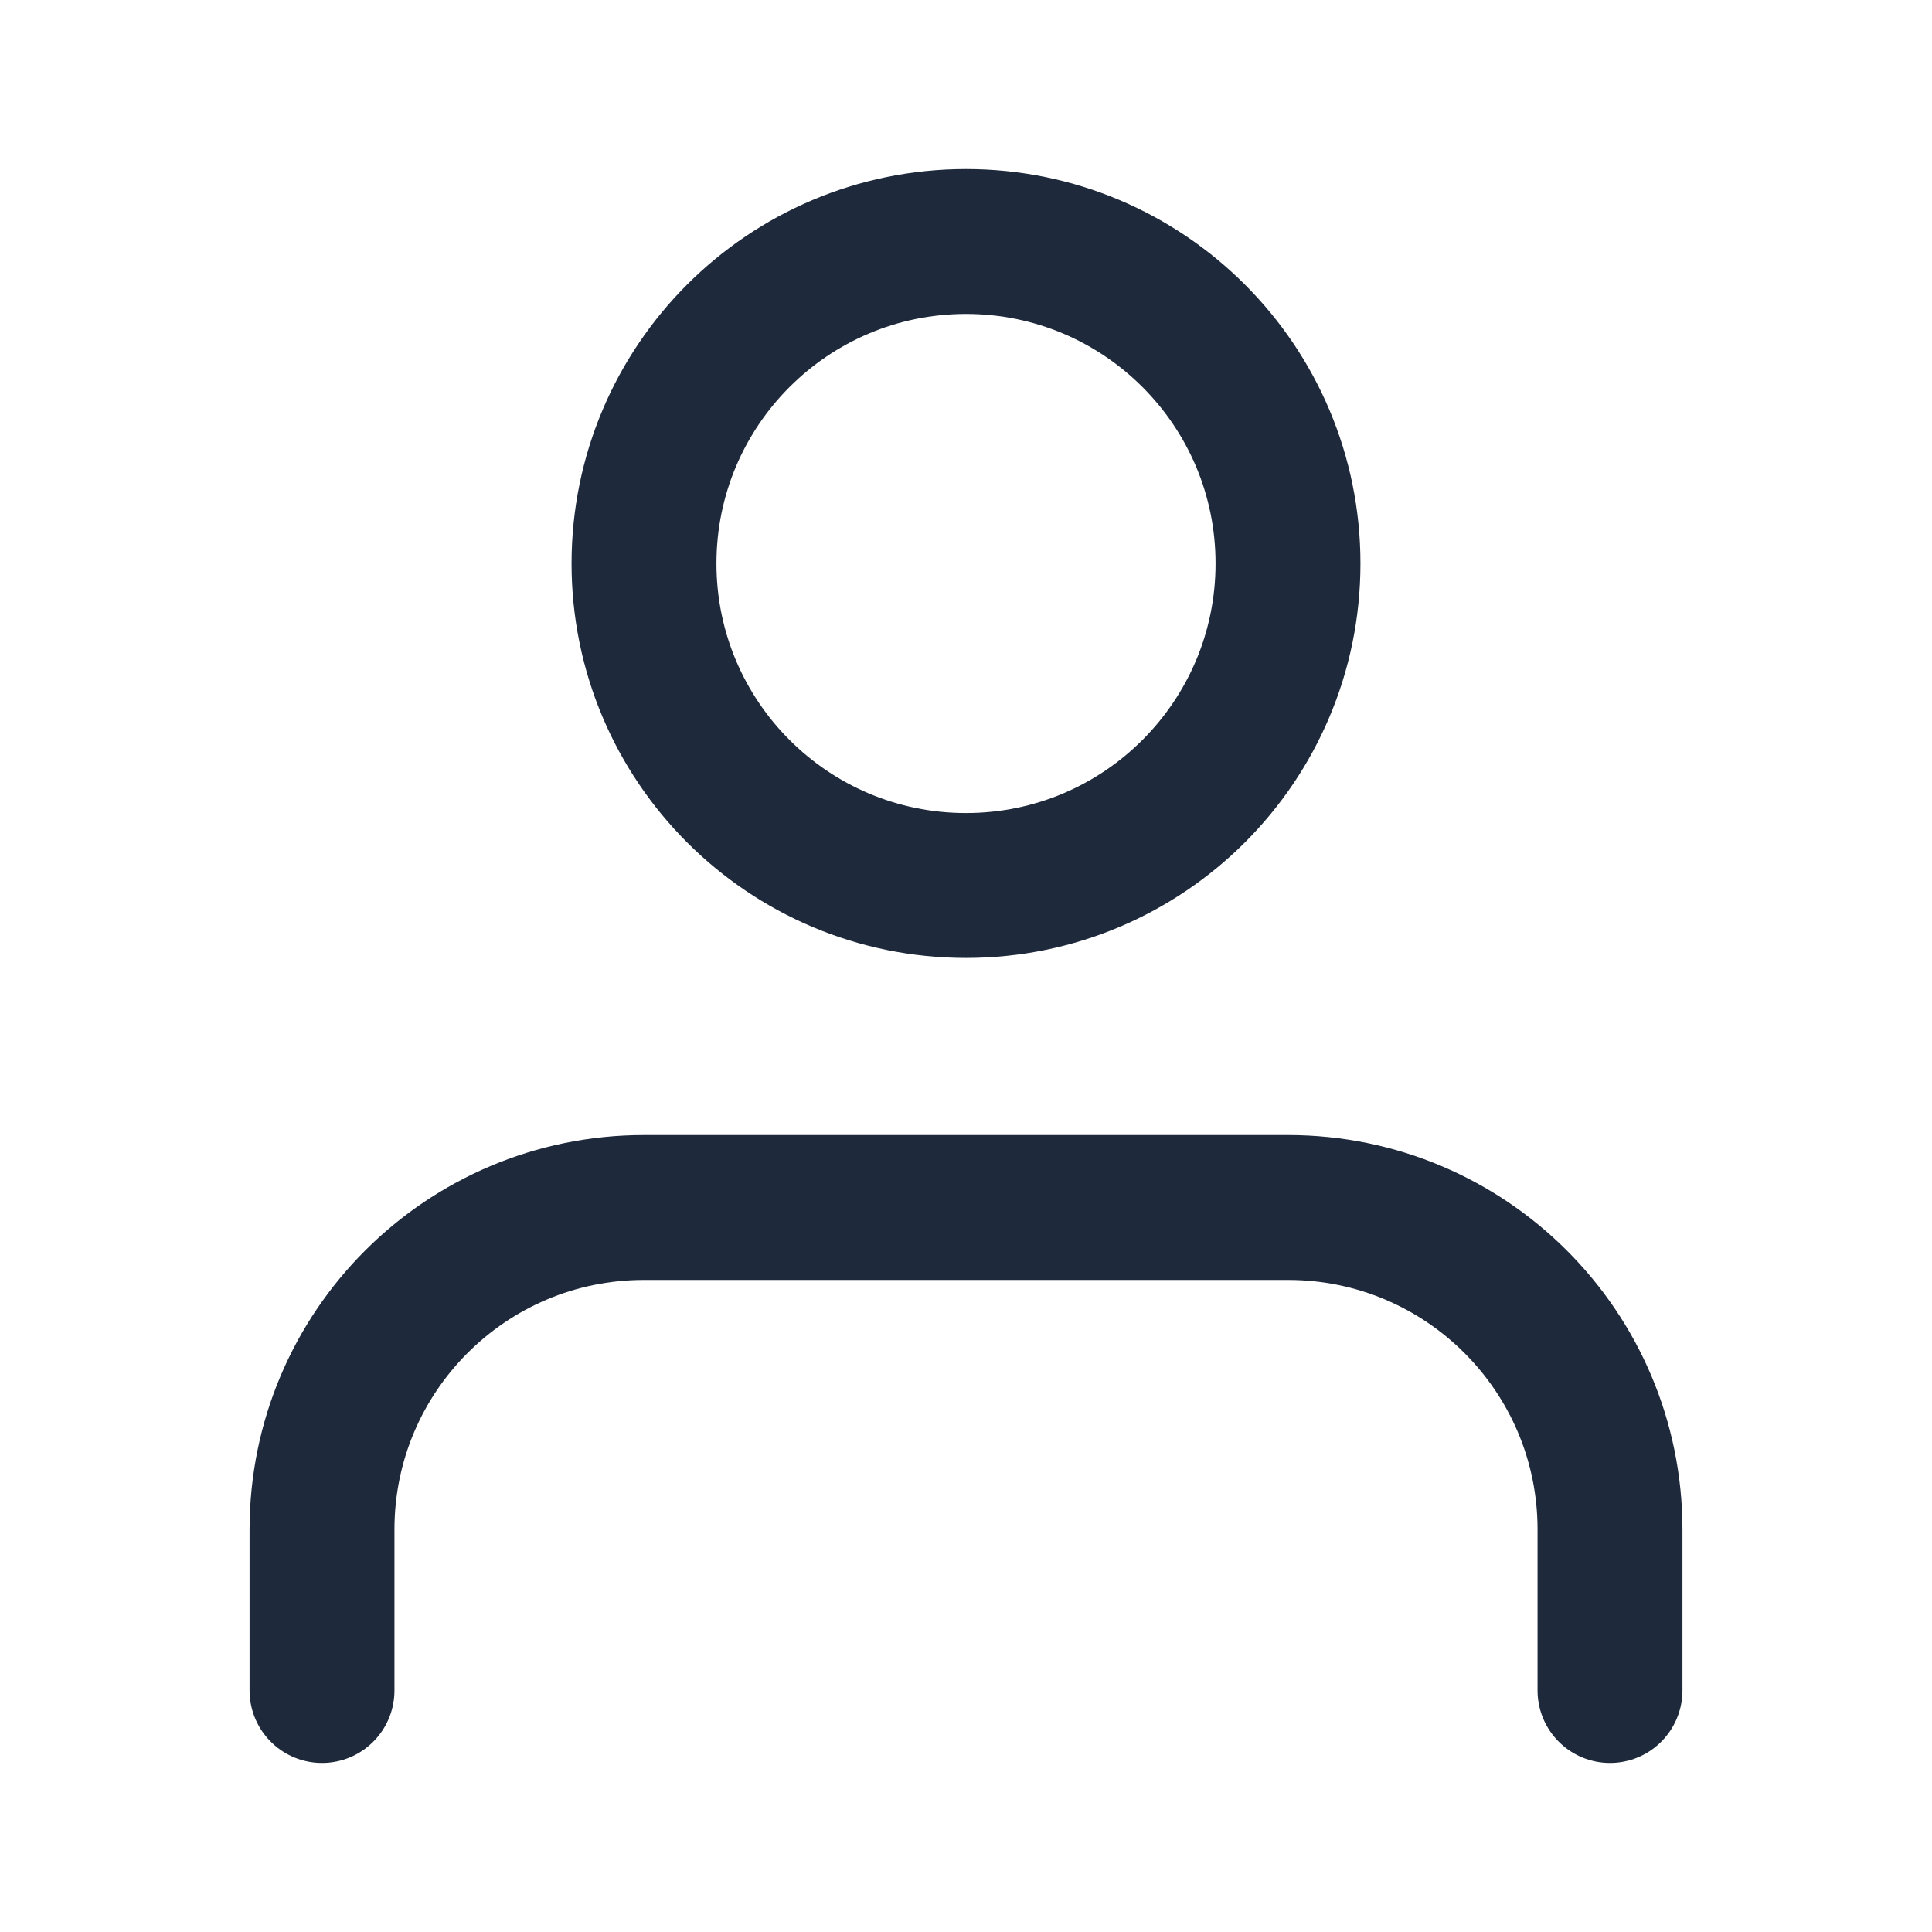
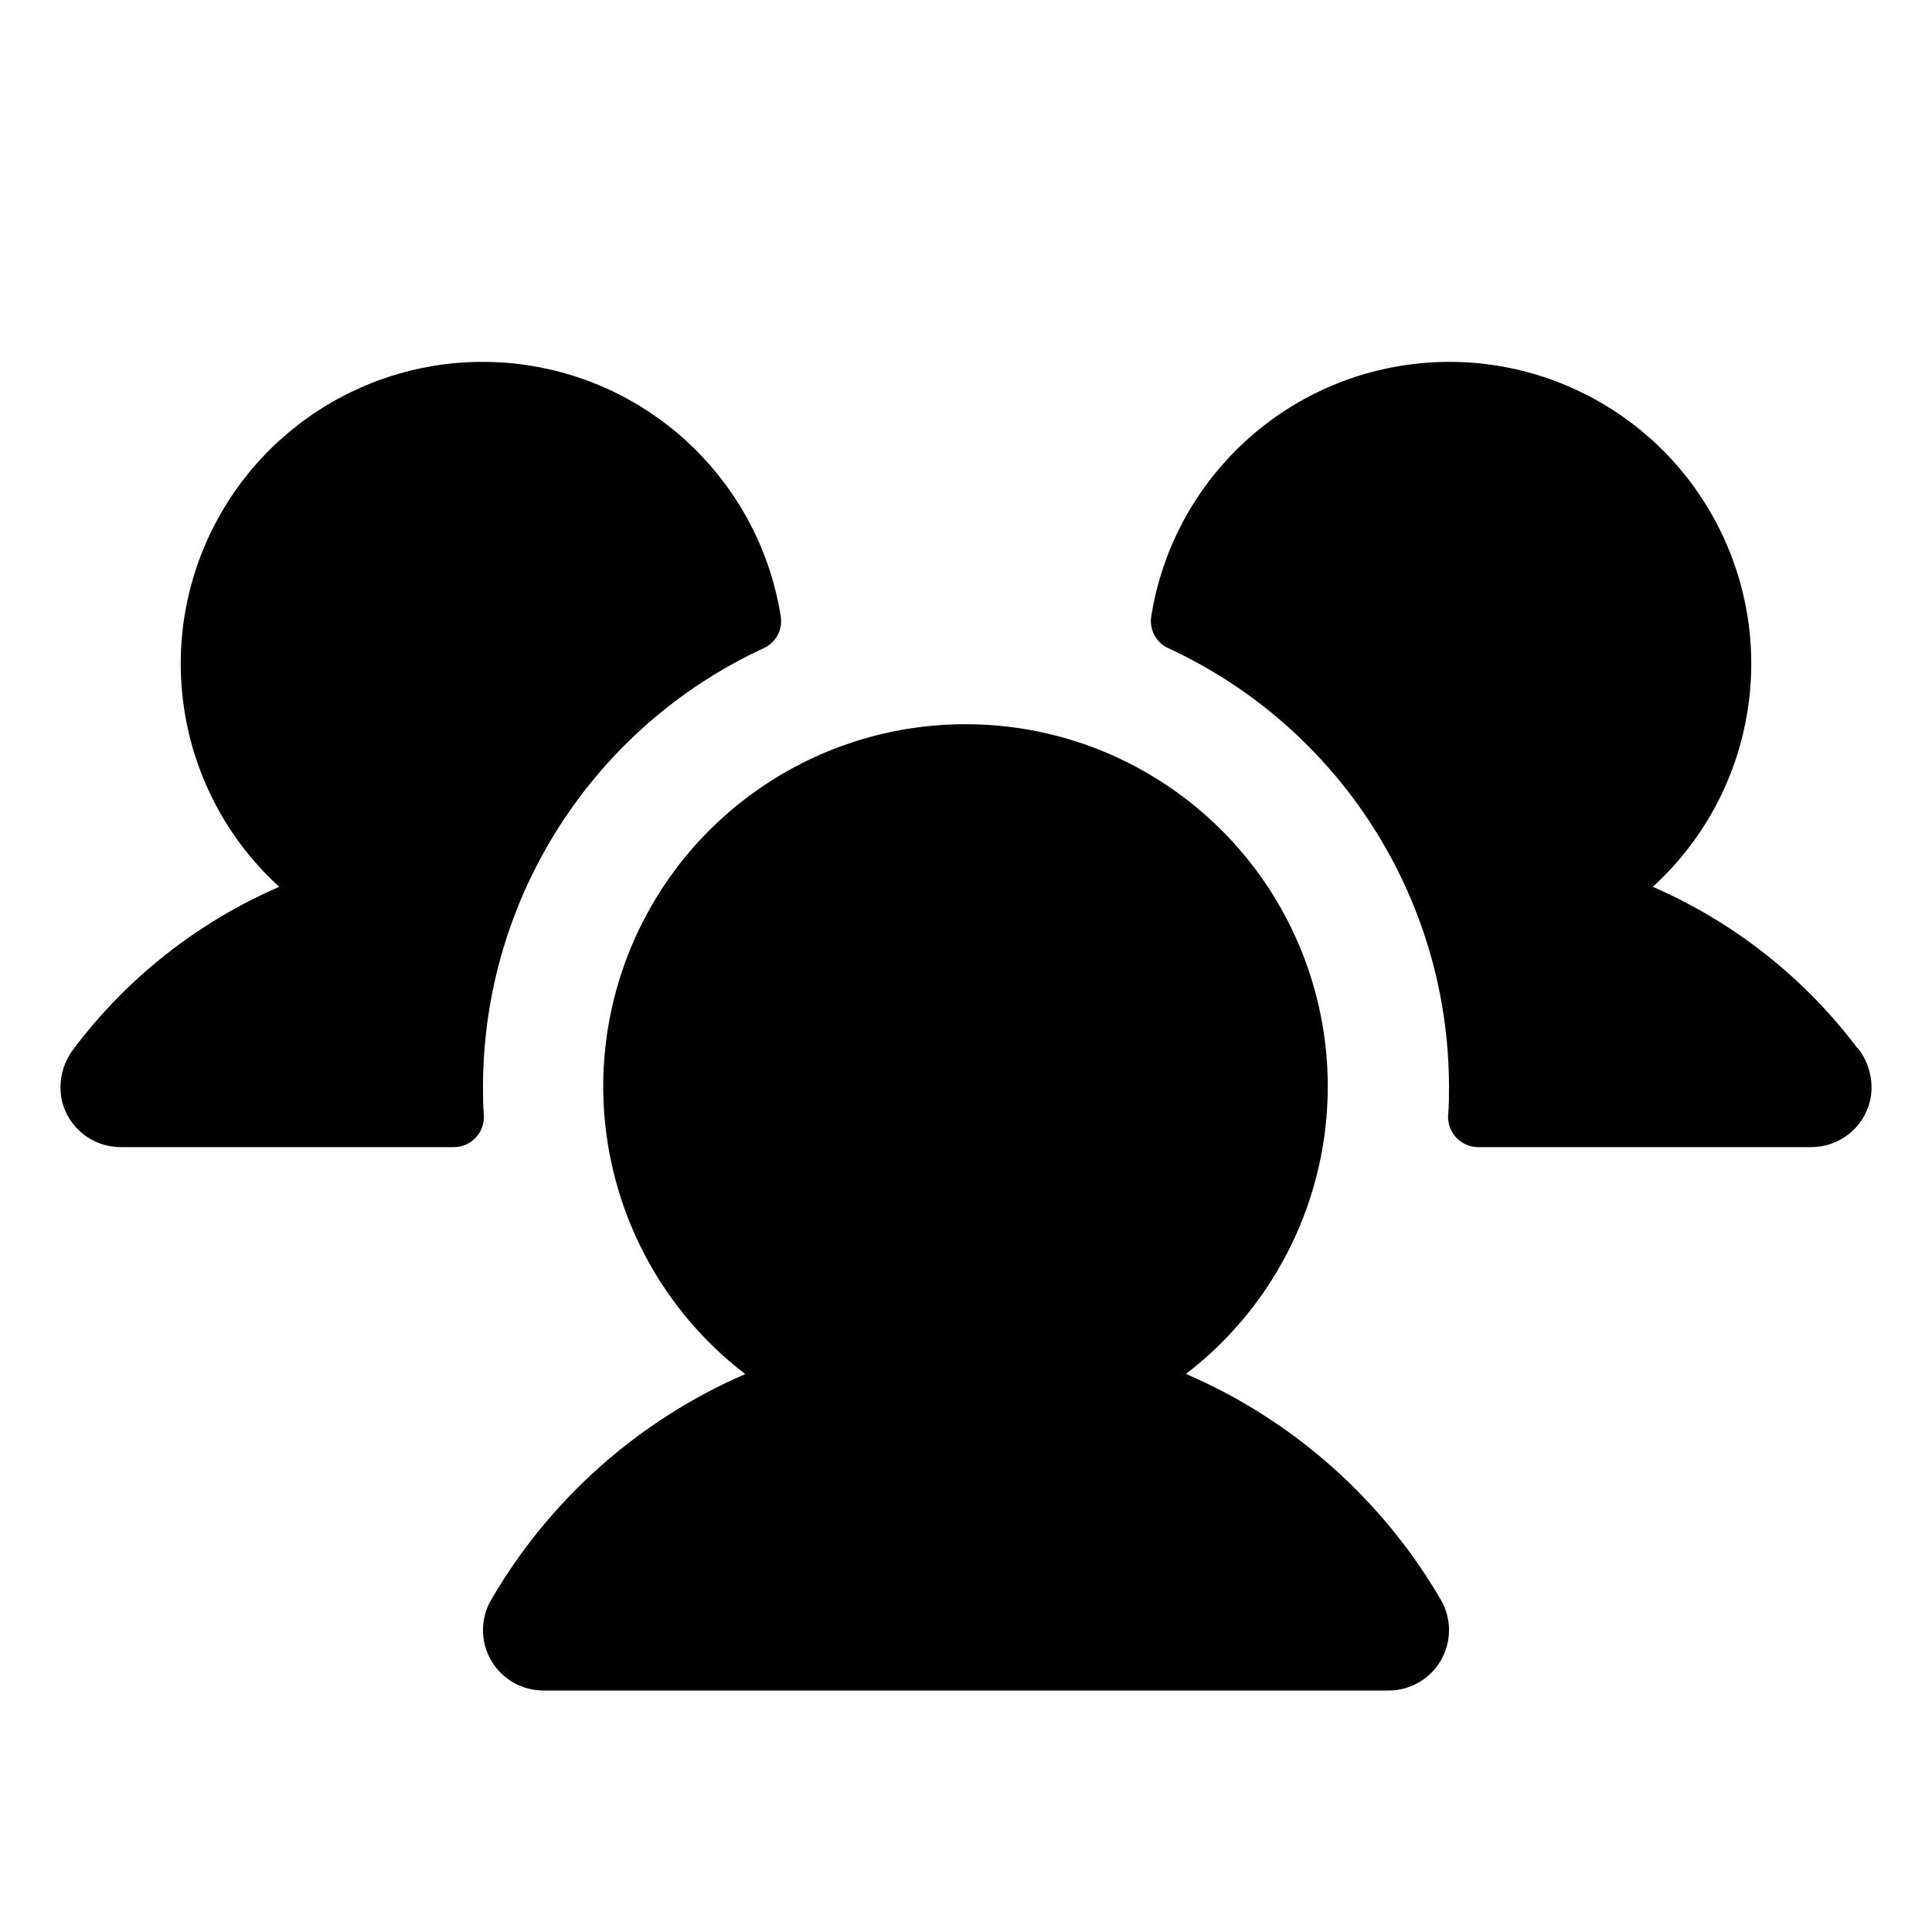
- <svg xmlns="http://www.w3.org/2000/svg" viewBox="0 0 24 24" fill="none" stroke="#1E293B" stroke-width="1.8" stroke-linecap="round" stroke-linejoin="round">
-   <path d="M20 21v-2a4 4 0 0 0-4-4H8a4 4 0 0 0-4 4v2" />
-   <circle cx="12" cy="7" r="4" />
+ <svg xmlns="http://www.w3.org/2000/svg" viewBox="0 0 256 256" width="256" height="256">
+   <path fill="currentColor" d="M64.12 147.8a4 4 0 0 1-4 4.2H16a8 8 0 0 1-7.8-6.17a8.35 8.35 0 0 1 1.62-6.93A67.8 67.8 0 0 1 37 117.51a40 40 0 1 1 66.46-35.8a3.94 3.94 0 0 1-2.27 4.18A64.08 64.08 0 0 0 64 144c0 1.28 0 2.54.12 3.8m182-8.91A67.76 67.76 0 0 0 219 117.51a40 40 0 1 0-66.46-35.8a3.94 3.94 0 0 0 2.27 4.18A64.08 64.08 0 0 1 192 144c0 1.28 0 2.54-.12 3.8a4 4 0 0 0 4 4.2H240a8 8 0 0 0 7.8-6.17a8.33 8.33 0 0 0-1.63-6.94Zm-89 43.18a48 48 0 1 0-58.37 0A72.13 72.13 0 0 0 65.07 212A8 8 0 0 0 72 224h112a8 8 0 0 0 6.93-12a72.15 72.15 0 0 0-33.74-29.93Z" />
</svg>
